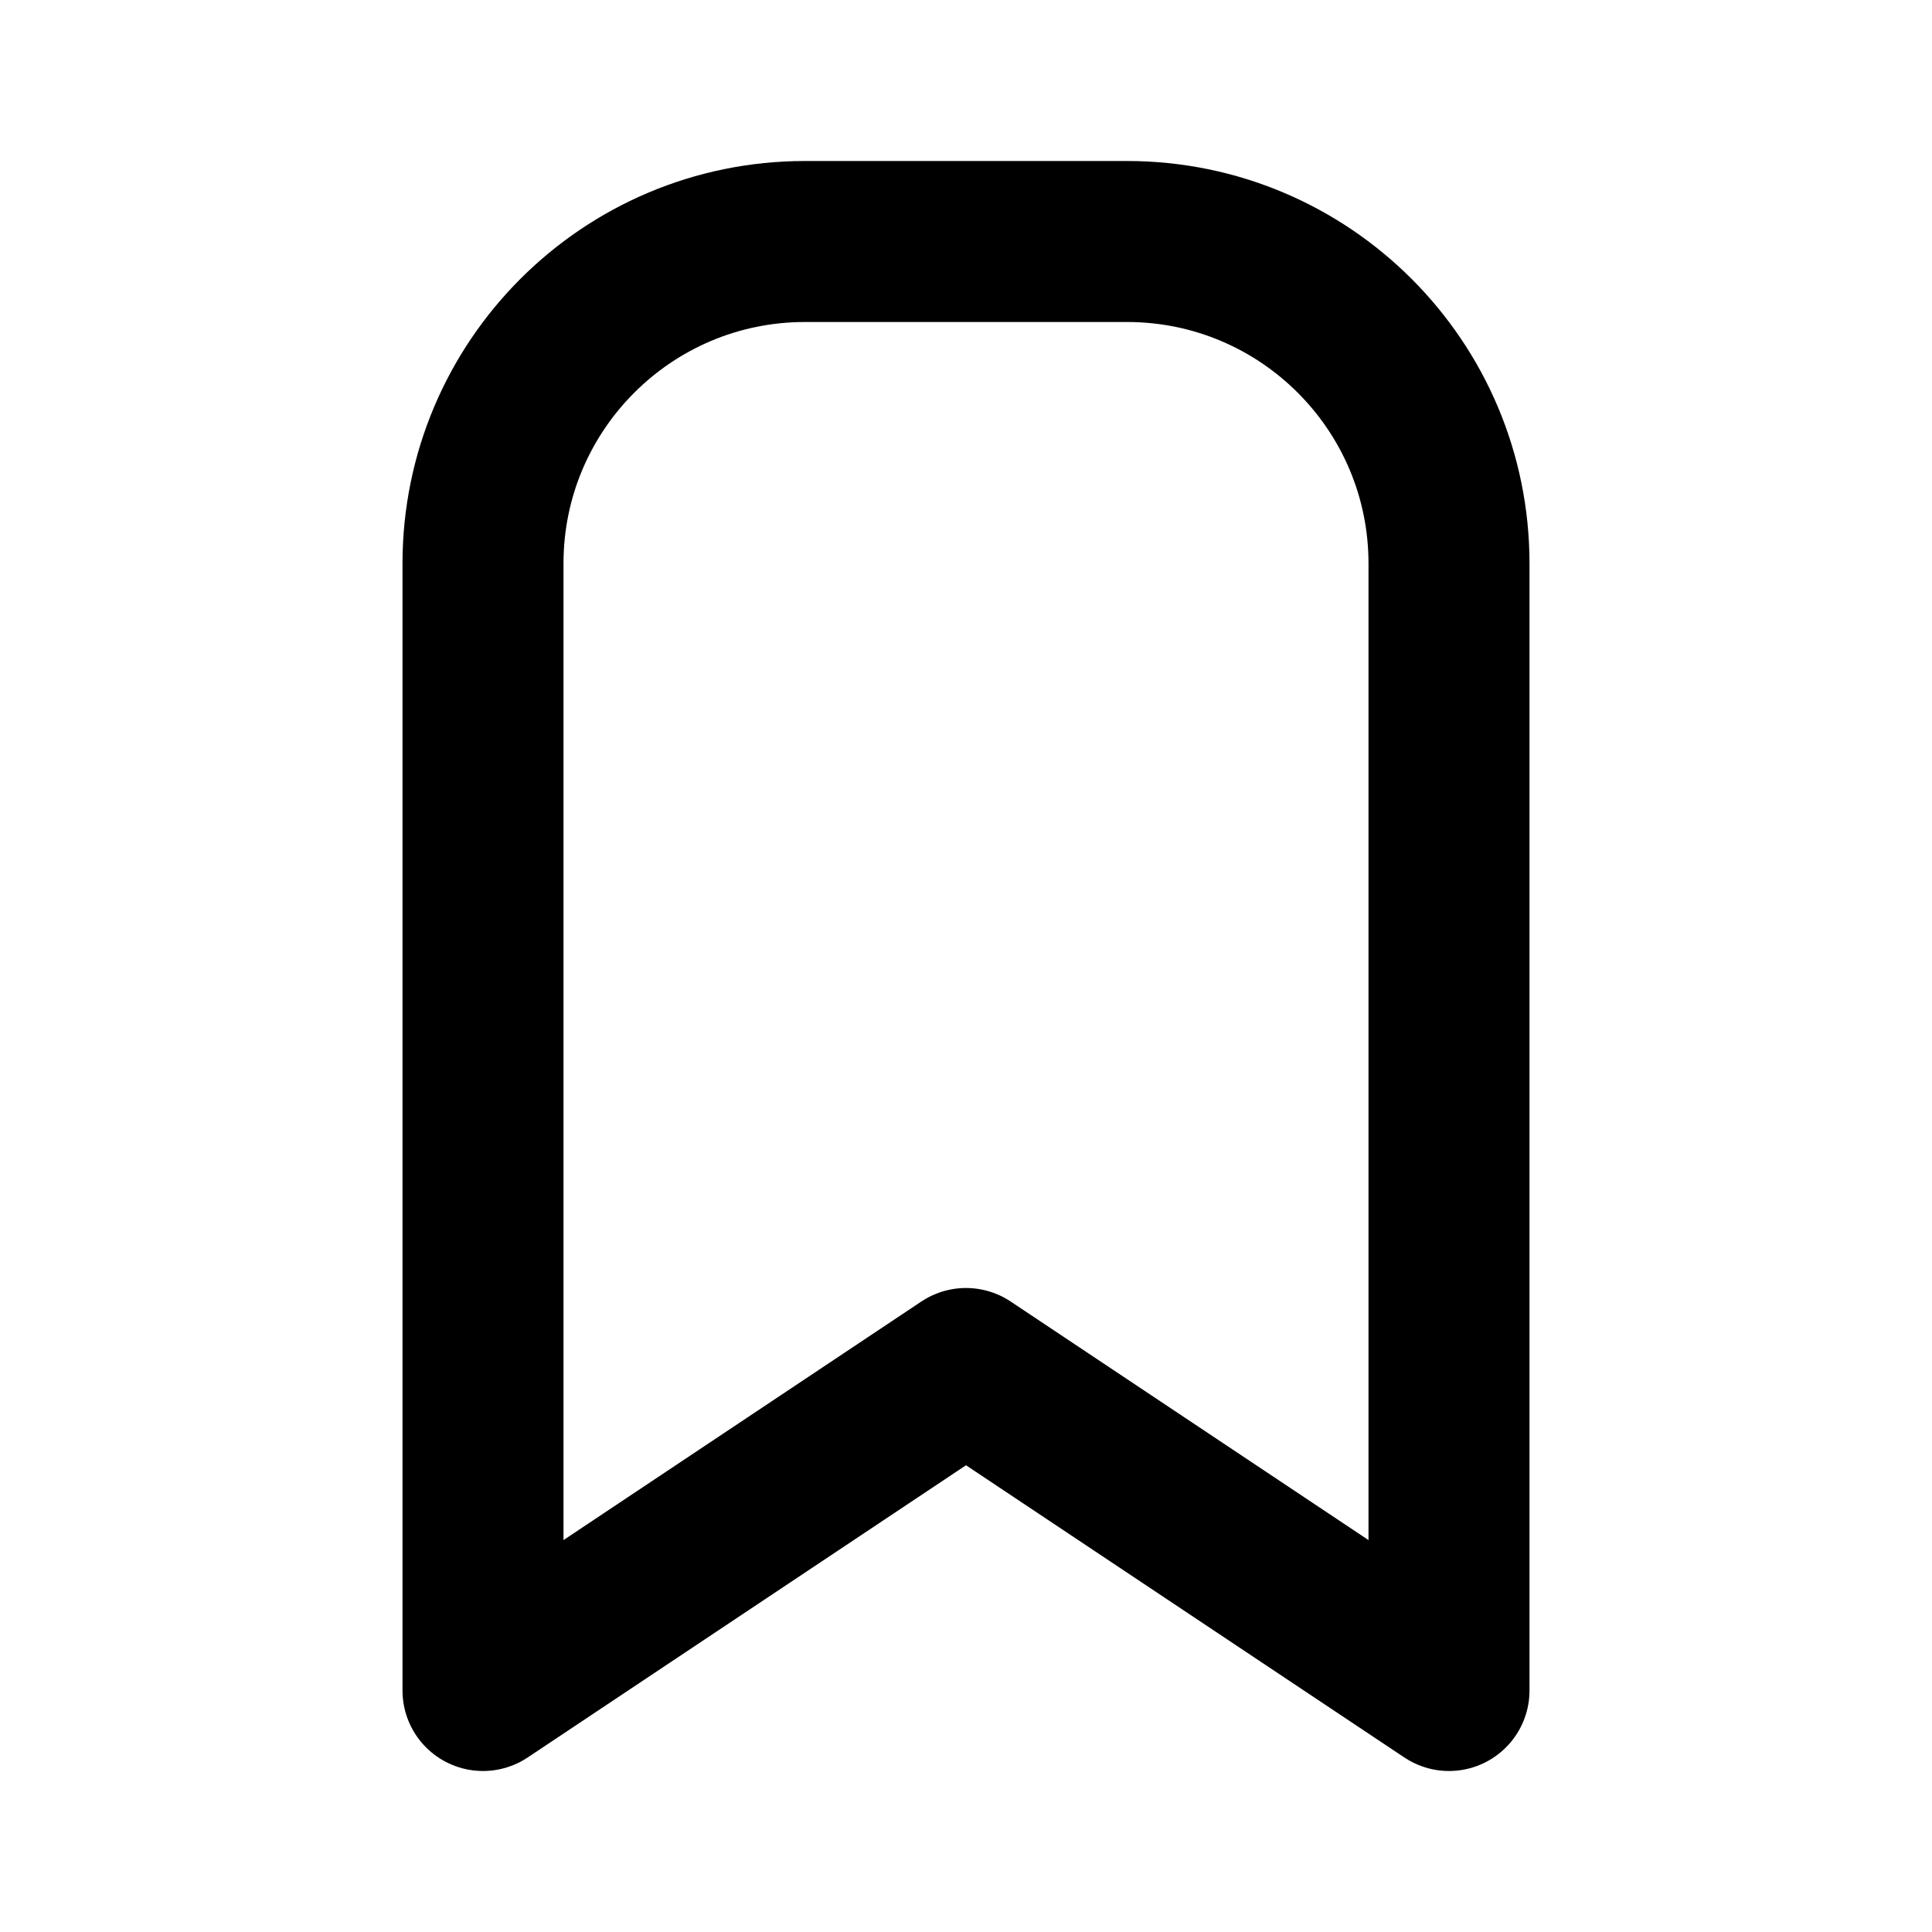
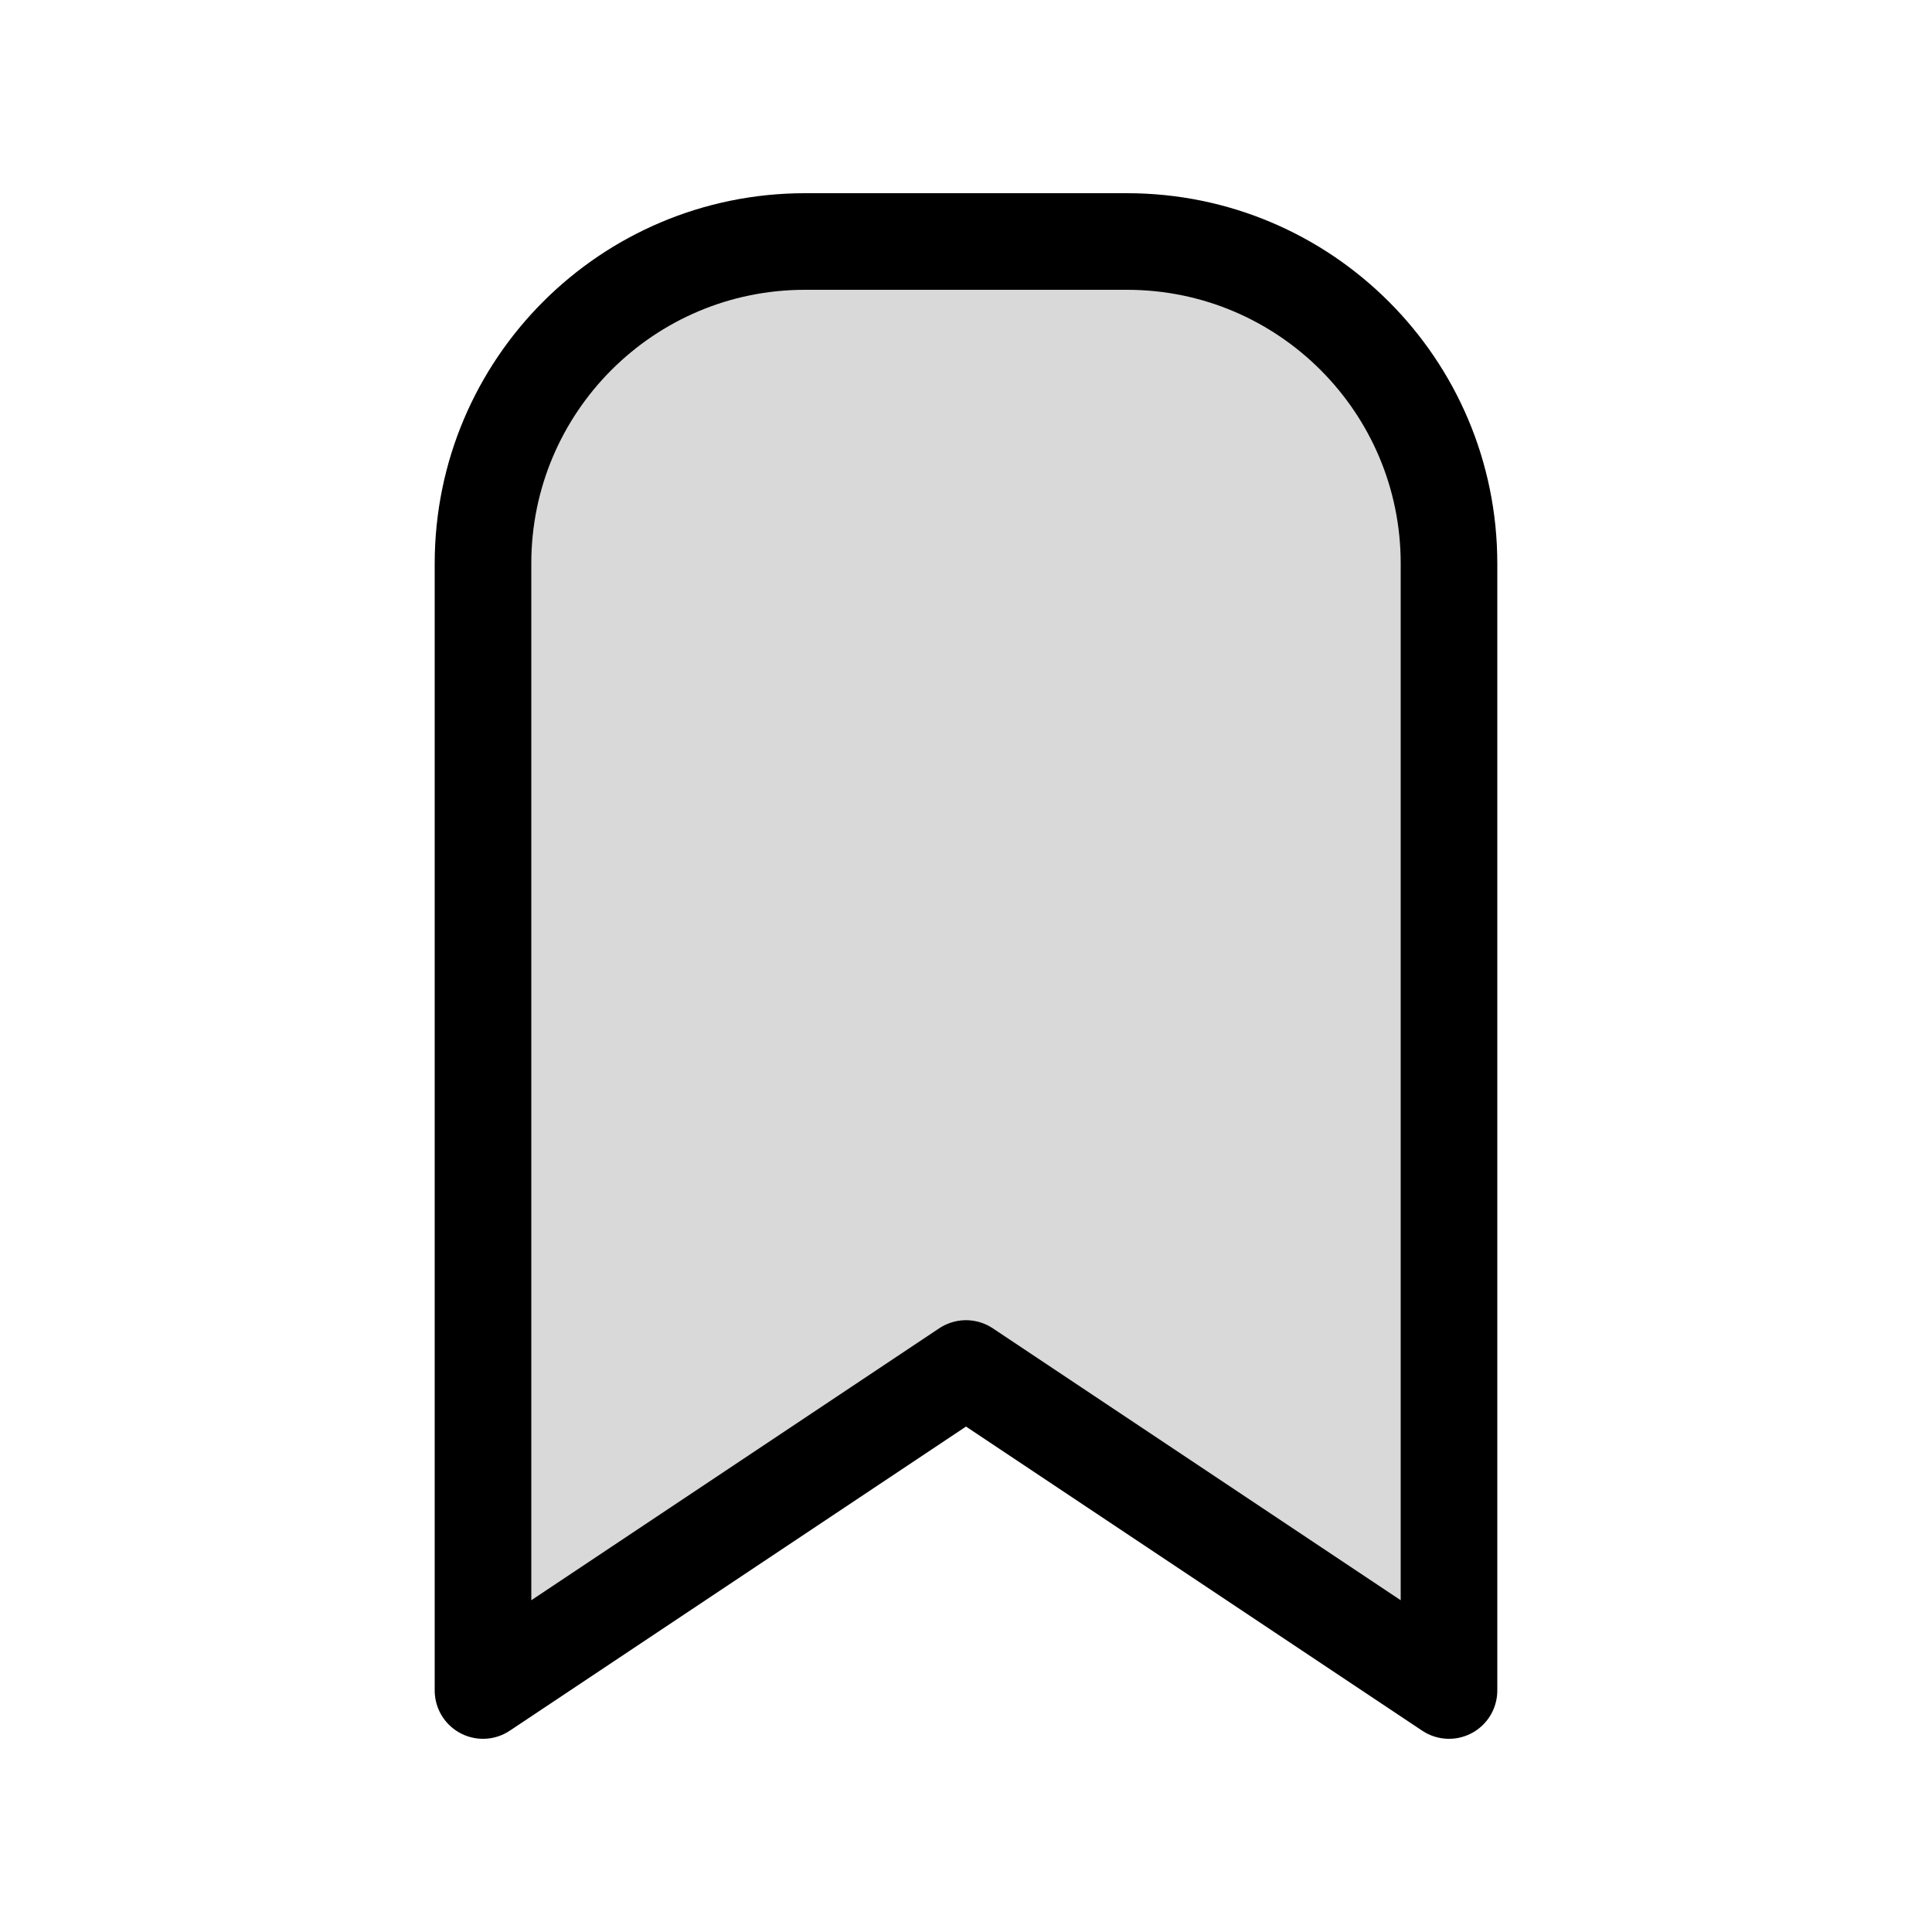
- <svg xmlns="http://www.w3.org/2000/svg" width="24" height="24" viewBox="0 0 24 24" fill="none" stroke="currentColor" stroke-width="2" stroke-linecap="round" stroke-linejoin="round" class="icon icon-tabler icons-tabler-outline icon-tabler-bookmark">
+ <svg xmlns="http://www.w3.org/2000/svg" width="24" height="24" viewBox="0 0 24 24" fill="currentColor" fill-opacity="0.15" stroke="currentColor" stroke-width="1.2" stroke-linecap="round" stroke-linejoin="round" class="icon icon-tabler icons-tabler-outline icon-tabler-bookmark">
  <path stroke="none" d="M0 0h24v24H0z" fill="none" />
  <path d="M18 7v14l-6 -4l-6 4v-14a4 4 0 0 1 4 -4h4a4 4 0 0 1 4 4" />
</svg>
